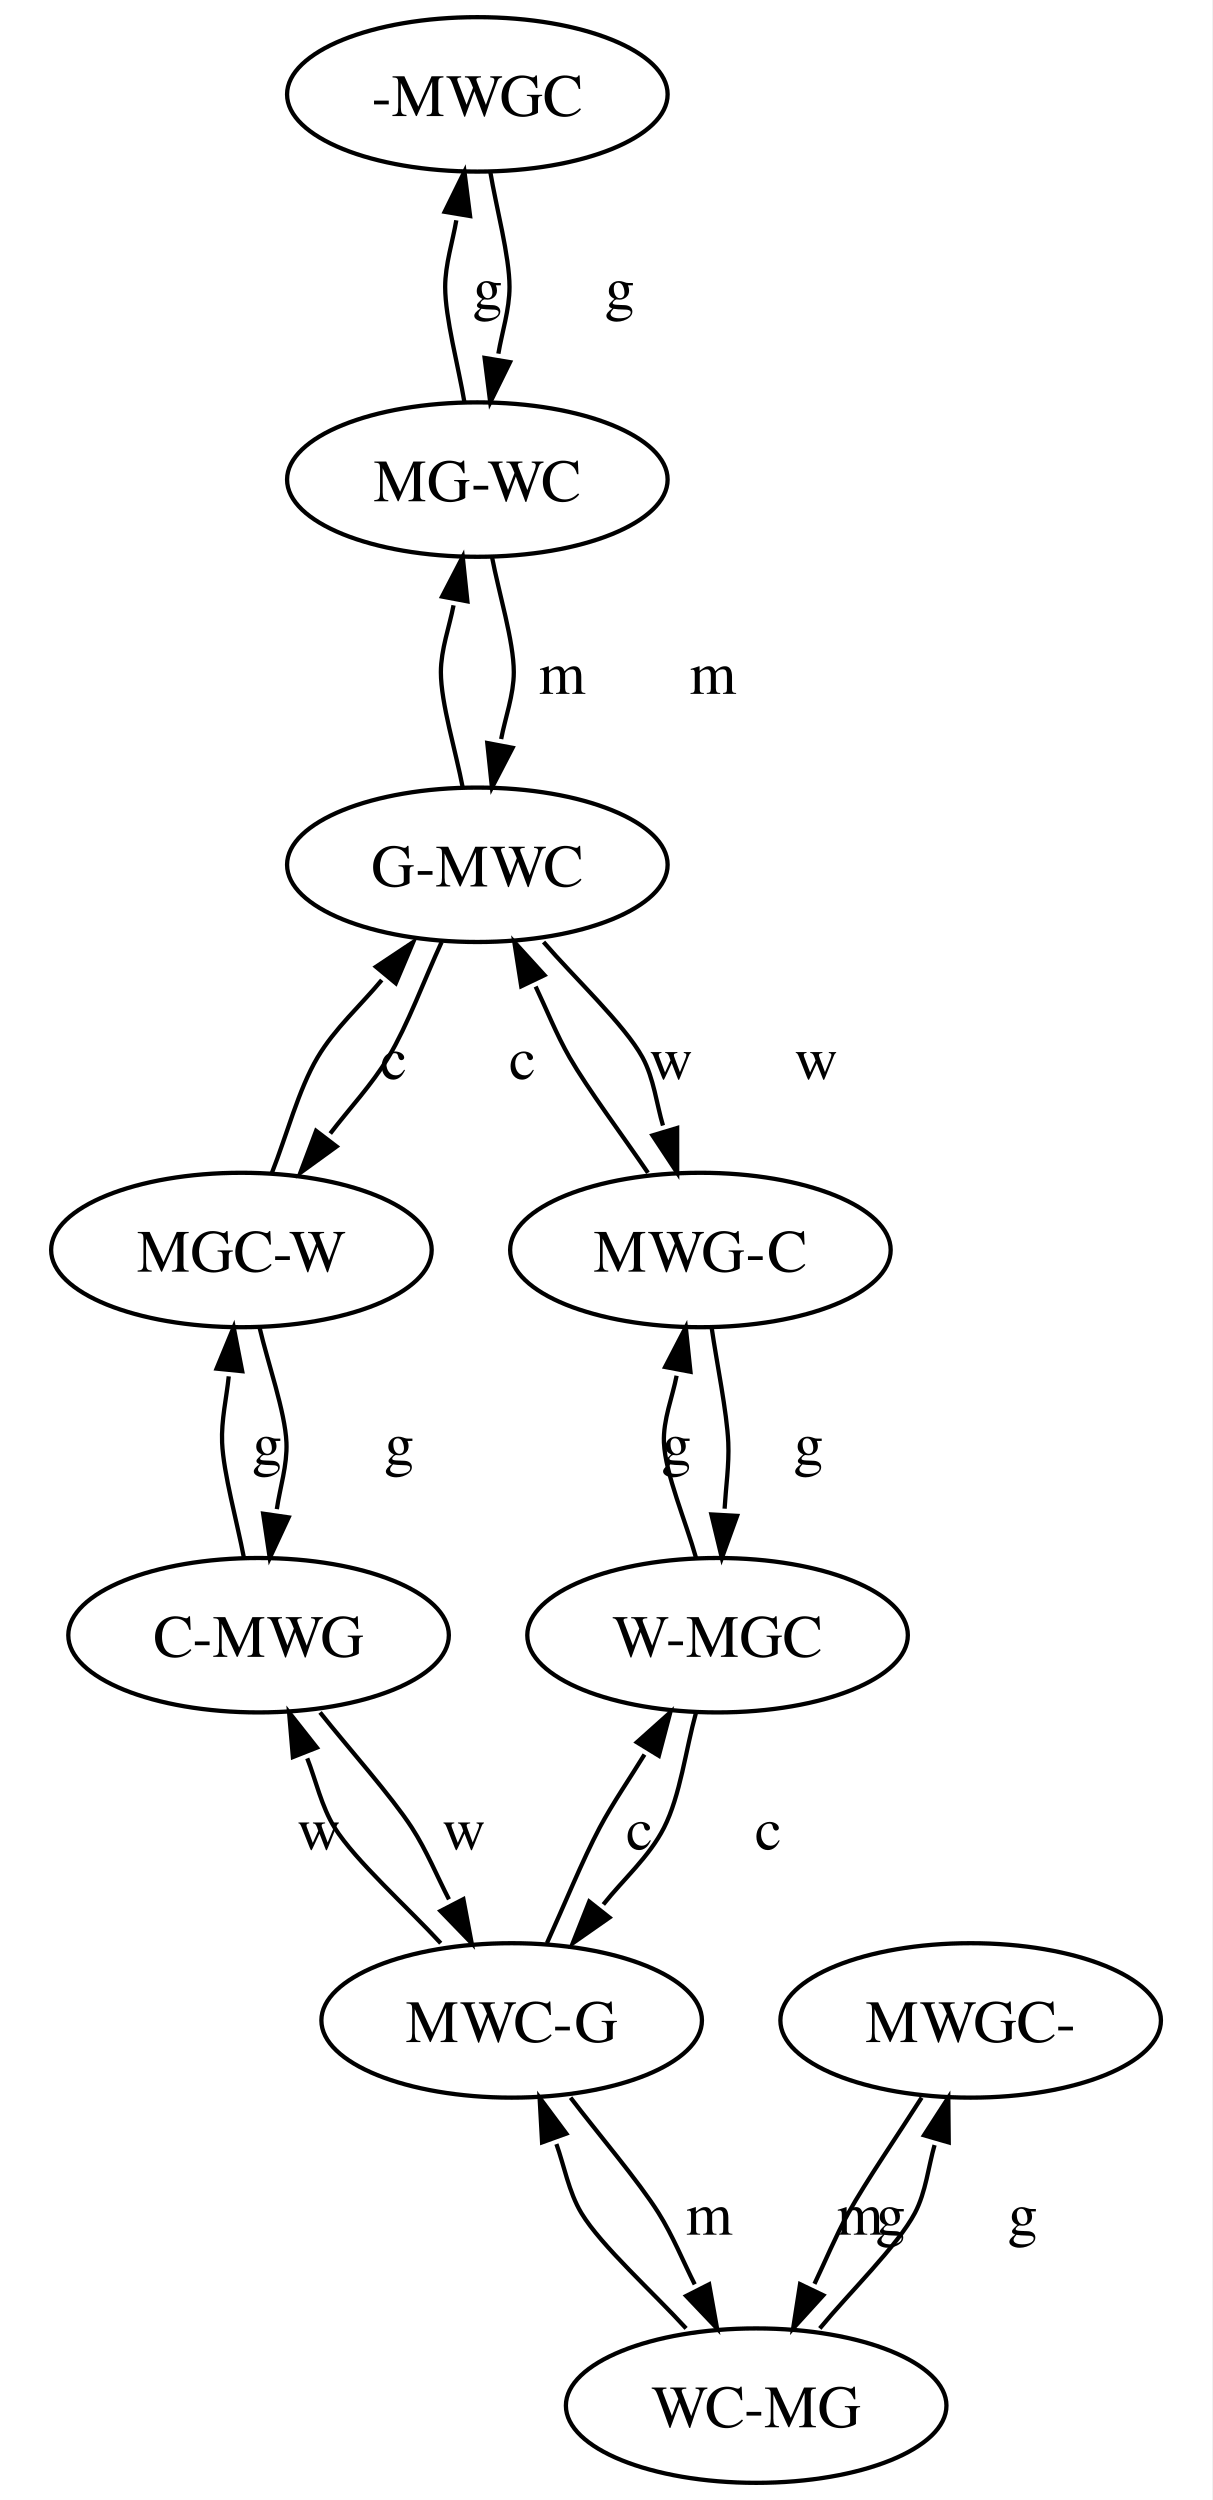
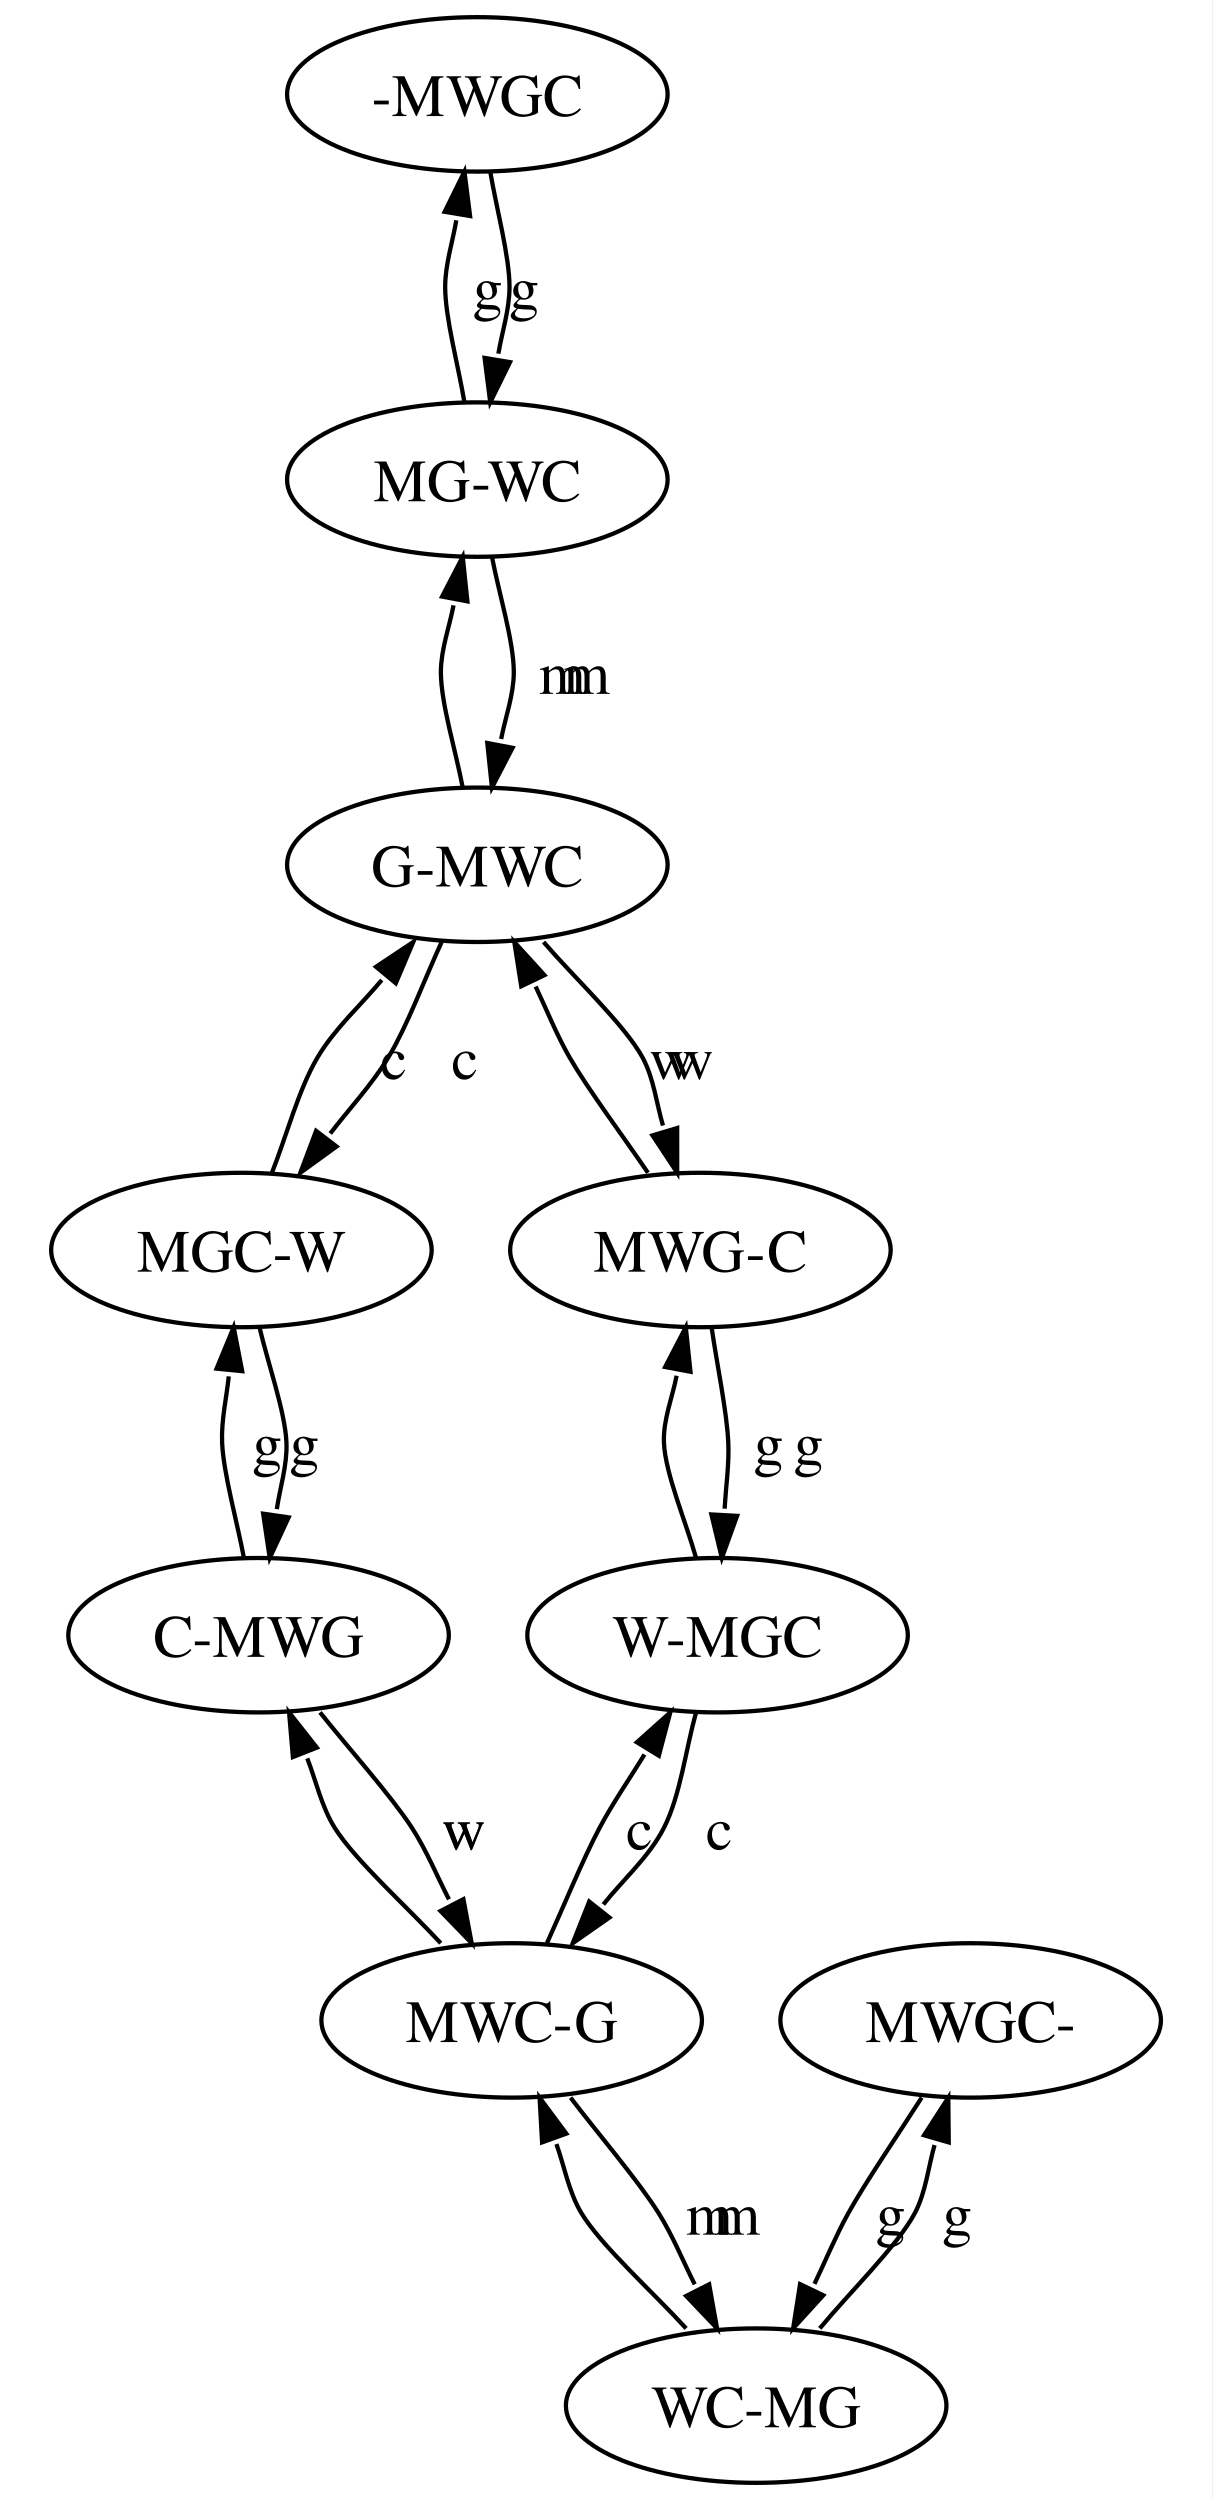
<svg xmlns="http://www.w3.org/2000/svg" width="282.555pt" height="582.8pt" viewBox="0 0 282.555 582.8">
  <rect x="0" y="0" width="282.555" height="582.8" fill="white" />
  <g transform="translate(0 582.8) scale(1 -1)">
    <path d="M 214.852 93.8 C 209.524 85.405 201.831 74.214 197.778 66.9 C 194.819 61.561 192.337 55.538 189.869 50.384" fill="none" stroke="black" />
    <polygon points="184.897,40 191.921,47.724 186.51,50.315" fill="black" stroke="black" />
    <text x="207.612" y="-61.85" transform="scale(1 -1)" text-anchor="middle" font-family="Times,serif" font-size="14" fill="black" textLength="6.794" lengthAdjust="spacing">g</text>
    <path d="M 191.111 40 C 197.916 48.258 209.284 59.331 213.278 66.9 C 215.843 71.762 216.456 77.878 217.864 82.741" fill="none" stroke="black" />
    <polygon points="221.066,93.8 215.403,85.029 221.167,83.36" fill="black" stroke="black" />
-     <text x="238.407" y="-61.85" transform="scale(1 -1)" text-anchor="middle" font-family="Times,serif" font-size="14" fill="black" textLength="6.794" lengthAdjust="spacing">g</text>
+     <text x="223.112" y="-61.85" transform="scale(1 -1)" text-anchor="middle" font-family="Times,serif" font-size="14" fill="black" textLength="6.794" lengthAdjust="spacing">g</text>
    <path d="M 159.941 40 C 152.45 48.255 140.121 59.273 135.528 66.9 C 132.588 71.781 131.495 78.041 129.71 82.974" fill="none" stroke="black" />
    <polygon points="125.792,93.8 126.374,83.376 132.016,85.418" fill="black" stroke="black" />
    <text x="165.341" y="-61.85" transform="scale(1 -1)" text-anchor="middle" font-family="Times,serif" font-size="14" fill="black" textLength="11.142" lengthAdjust="spacing">m</text>
    <path d="M 133.008 93.8 C 139.387 85.437 148.88 74.309 153.528 66.9 C 156.83 61.636 159.334 55.44 161.954 50.27" fill="none" stroke="black" />
    <polygon points="167.157,40 165.314,50.276 159.962,47.564" fill="black" stroke="black" />
-     <text x="200.484" y="-61.85" transform="scale(1 -1)" text-anchor="middle" font-family="Times,serif" font-size="14" fill="black" textLength="11.142" lengthAdjust="spacing">m</text>
+     <text x="171.767" y="-61.85" transform="scale(1 -1)" text-anchor="middle" font-family="Times,serif" font-size="14" fill="black" textLength="11.142" lengthAdjust="spacing">m</text>
    <path d="M 102.741 129.8 C 95.15 138.063 82.801 149.082 78.028 156.7 C 74.946 161.618 73.593 167.919 71.626 172.893" fill="none" stroke="black" />
    <polygon points="67.393,183.6 68.28,173.197 73.86,175.403" fill="black" stroke="black" />
    <text x="108.141" y="-151.65" transform="scale(1 -1)" text-anchor="middle" font-family="Times,serif" font-size="14" fill="black" textLength="9.811" lengthAdjust="spacing">w</text>
    <path d="M 74.609 183.6 C 81.263 175.244 91.208 164.135 96.028 156.7 C 99.432 151.447 101.98 145.204 104.663 140.024" fill="none" stroke="black" />
    <polygon points="109.957,129.8 108.023,140.06 102.695,137.301" fill="black" stroke="black" />
-     <text x="74.33" y="-151.65" transform="scale(1 -1)" text-anchor="middle" font-family="Times,serif" font-size="14" fill="black" textLength="9.811" lengthAdjust="spacing">w</text>
+     <text x="108.07" y="-151.65" transform="scale(1 -1)" text-anchor="middle" font-family="Times,serif" font-size="14" fill="black" textLength="9.811" lengthAdjust="spacing">w</text>
    <path d="M 127.496 129.8 C 131.392 138.333 135.895 149.402 139.778 156.7 C 142.914 162.595 146.921 168.363 150.24 173.782" fill="none" stroke="black" />
    <polygon points="156.253,183.6 148.472,176.639 153.588,173.505" fill="black" stroke="black" />
    <text x="149.064" y="-151.65" transform="scale(1 -1)" text-anchor="middle" font-family="Times,serif" font-size="14" fill="black" textLength="6.033" lengthAdjust="spacing">c</text>
    <path d="M 162.266 183.6 C 159.839 174.881 158.607 164.233 154.778 156.7 C 151.337 149.931 145.229 144.623 140.65 138.832" fill="none" stroke="black" />
    <polygon points="133.509,129.8 142.065,135.784 137.358,139.505" fill="black" stroke="black" />
-     <text x="179.097" y="-151.65" transform="scale(1 -1)" text-anchor="middle" font-family="Times,serif" font-size="14" fill="black" textLength="6.033" lengthAdjust="spacing">c</text>
+     <text x="167.666" y="-151.65" transform="scale(1 -1)" text-anchor="middle" font-family="Times,serif" font-size="14" fill="black" textLength="6.033" lengthAdjust="spacing">c</text>
    <path d="M 56.87 219.6 C 55.283 227.984 52.089 239.357 51.778 246.5 C 51.552 251.669 52.843 257.13 53.325 261.944" fill="none" stroke="black" />
    <polygon points="54.474,273.4 50.491,263.749 56.461,263.151" fill="black" stroke="black" />
    <text x="62.27" y="-241.45" transform="scale(1 -1)" text-anchor="middle" font-family="Times,serif" font-size="14" fill="black" textLength="6.794" lengthAdjust="spacing">g</text>
    <path d="M 60.487 273.4 C 62.448 265.016 66.468 253.709 66.778 246.5 C 67.002 241.283 65.233 235.828 64.533 230.995" fill="none" stroke="black" />
    <polygon points="62.883,219.6 67.285,229.067 61.347,229.927" fill="black" stroke="black" />
-     <text x="93.064" y="-241.45" transform="scale(1 -1)" text-anchor="middle" font-family="Times,serif" font-size="14" fill="black" textLength="6.794" lengthAdjust="spacing">g</text>
+     <text x="70.942" y="-241.45" transform="scale(1 -1)" text-anchor="middle" font-family="Times,serif" font-size="14" fill="black" textLength="6.794" lengthAdjust="spacing">g</text>
    <path d="M 162.266 219.6 C 159.932 227.986 155.086 239.209 154.778 246.5 C 154.554 251.783 156.809 257.228 157.728 262.087" fill="none" stroke="black" />
    <polygon points="159.87,273.4 155.062,264.133 160.958,263.016" fill="black" stroke="black" />
    <text x="188.48" y="-241.45" transform="scale(1 -1)" text-anchor="middle" font-family="Times,serif" font-size="14" fill="black" textLength="6.794" lengthAdjust="spacing">g</text>
    <path d="M 165.883 273.4 C 167.097 265.015 169.465 253.595 169.778 246.5 C 170.004 241.362 169.187 235.897 168.92 231.096" fill="none" stroke="black" />
    <polygon points="168.28,219.6 171.831,229.418 165.84,229.751" fill="black" stroke="black" />
-     <text x="157.686" y="-241.45" transform="scale(1 -1)" text-anchor="middle" font-family="Times,serif" font-size="14" fill="black" textLength="6.794" lengthAdjust="spacing">g</text>
+     <text x="179.153" y="-241.45" transform="scale(1 -1)" text-anchor="middle" font-family="Times,serif" font-size="14" fill="black" textLength="6.794" lengthAdjust="spacing">g</text>
    <path d="M 63.393 309.4 C 66.837 318.112 69.582 328.79 74.028 336.3 C 78.008 343.023 84.147 348.497 88.993 354.339" fill="none" stroke="black" />
    <polygon points="96.344,363.2 87.651,357.419 92.268,353.588" fill="black" stroke="black" />
    <text x="91.756" y="-331.25" transform="scale(1 -1)" text-anchor="middle" font-family="Times,serif" font-size="14" fill="black" textLength="6.033" lengthAdjust="spacing">c</text>
    <path d="M 102.959 363.2 C 98.969 354.565 94.996 343.717 90.528 336.3 C 86.688 329.928 81.336 324.25 76.991 318.554" fill="none" stroke="black" />
    <polygon points="70.008,309.4 78.458,315.531 73.688,319.17" fill="black" stroke="black" />
-     <text x="121.789" y="-331.25" transform="scale(1 -1)" text-anchor="middle" font-family="Times,serif" font-size="14" fill="black" textLength="6.033" lengthAdjust="spacing">c</text>
+     <text x="108.359" y="-331.25" transform="scale(1 -1)" text-anchor="middle" font-family="Times,serif" font-size="14" fill="black" textLength="6.033" lengthAdjust="spacing">c</text>
    <path d="M 151.05 309.4 C 145.359 317.779 136.999 328.955 132.778 336.3 C 129.736 341.592 127.333 347.671 124.869 352.816" fill="none" stroke="black" />
    <polygon points="119.897,363.2 121.51,352.885 126.921,355.476" fill="black" stroke="black" />
    <text x="156.45" y="-331.25" transform="scale(1 -1)" text-anchor="middle" font-family="Times,serif" font-size="14" fill="black" textLength="9.811" lengthAdjust="spacing">w</text>
    <path d="M 126.712 363.2 C 133.787 354.949 145.618 343.905 149.778 336.3 C 152.429 331.452 153.087 325.295 154.55 320.426" fill="none" stroke="black" />
    <polygon points="157.866,309.4 157.859,319.84 152.113,318.113" fill="black" stroke="black" />
-     <text x="190.261" y="-331.25" transform="scale(1 -1)" text-anchor="middle" font-family="Times,serif" font-size="14" fill="black" textLength="9.811" lengthAdjust="spacing">w</text>
+     <text x="161.284" y="-331.25" transform="scale(1 -1)" text-anchor="middle" font-family="Times,serif" font-size="14" fill="black" textLength="9.811" lengthAdjust="spacing">w</text>
    <path d="M 107.87 399.2 C 106.28 407.601 102.778 418.893 102.778 426.1 C 102.778 431.388 104.807 436.819 105.728 441.687" fill="none" stroke="black" />
    <polygon points="107.87,453 103.062,443.733 108.958,442.616" fill="black" stroke="black" />
    <text x="131.062" y="-421.05" transform="scale(1 -1)" text-anchor="middle" font-family="Times,serif" font-size="14" fill="black" textLength="11.142" lengthAdjust="spacing">m</text>
    <path d="M 114.685 453 C 116.276 444.599 119.778 433.307 119.778 426.1 C 119.778 420.812 117.748 415.381 116.827 410.513" fill="none" stroke="black" />
    <polygon points="114.685,399.2 119.493,408.467 113.598,409.584" fill="black" stroke="black" />
-     <text x="166.204" y="-421.05" transform="scale(1 -1)" text-anchor="middle" font-family="Times,serif" font-size="14" fill="black" textLength="11.142" lengthAdjust="spacing">m</text>
+     <text x="136.754" y="-421.05" transform="scale(1 -1)" text-anchor="middle" font-family="Times,serif" font-size="14" fill="black" textLength="11.142" lengthAdjust="spacing">m</text>
    <path d="M 108.271 489 C 106.868 497.399 103.778 508.728 103.778 515.9 C 103.778 521.153 105.563 526.591 106.374 531.444" fill="none" stroke="black" />
    <polygon points="108.271,542.8 103.664,533.431 109.582,532.442" fill="black" stroke="black" />
    <text x="113.671" y="-510.85" transform="scale(1 -1)" text-anchor="middle" font-family="Times,serif" font-size="14" fill="black" textLength="6.794" lengthAdjust="spacing">g</text>
    <path d="M 114.284 542.8 C 115.687 534.401 118.778 523.072 118.778 515.9 C 118.778 510.647 116.992 505.209 116.181 500.356" fill="none" stroke="black" />
    <polygon points="114.284,489 118.891,498.369 112.973,499.358" fill="black" stroke="black" />
-     <text x="144.465" y="-510.85" transform="scale(1 -1)" text-anchor="middle" font-family="Times,serif" font-size="14" fill="black" textLength="6.794" lengthAdjust="spacing">g</text>
+     <text x="122.175" y="-510.85" transform="scale(1 -1)" text-anchor="middle" font-family="Times,serif" font-size="14" fill="black" textLength="6.794" lengthAdjust="spacing">g</text>
    <ellipse cx="226.278" cy="111.8" rx="44.358" ry="18" fill="none" stroke="black" />
    <text x="226.278" y="-106.75" transform="scale(1 -1)" text-anchor="middle" font-family="Times,serif" font-size="14" fill="black" textLength="48.307" lengthAdjust="spacing">MWGC-</text>
    <ellipse cx="176.278" cy="22" rx="44.358" ry="18" fill="none" stroke="black" />
    <text x="176.278" y="-16.95" transform="scale(1 -1)" text-anchor="middle" font-family="Times,serif" font-size="14" fill="black" textLength="48.307" lengthAdjust="spacing">WC-MG</text>
    <ellipse cx="119.278" cy="111.8" rx="44.358" ry="18" fill="none" stroke="black" />
    <text x="119.278" y="-106.75" transform="scale(1 -1)" text-anchor="middle" font-family="Times,serif" font-size="14" fill="black" textLength="48.307" lengthAdjust="spacing">MWC-G</text>
    <ellipse cx="60.278" cy="201.6" rx="44.358" ry="18" fill="none" stroke="black" />
    <text x="60.278" y="-196.55" transform="scale(1 -1)" text-anchor="middle" font-family="Times,serif" font-size="14" fill="black" textLength="48.307" lengthAdjust="spacing">C-MWG</text>
    <ellipse cx="167.278" cy="201.6" rx="44.358" ry="18" fill="none" stroke="black" />
    <text x="167.278" y="-196.55" transform="scale(1 -1)" text-anchor="middle" font-family="Times,serif" font-size="14" fill="black" textLength="48.307" lengthAdjust="spacing">W-MGC</text>
    <ellipse cx="56.278" cy="291.4" rx="44.358" ry="18" fill="none" stroke="black" />
    <text x="56.278" y="-286.35" transform="scale(1 -1)" text-anchor="middle" font-family="Times,serif" font-size="14" fill="black" textLength="48.307" lengthAdjust="spacing">MGC-W</text>
    <ellipse cx="163.278" cy="291.4" rx="44.358" ry="18" fill="none" stroke="black" />
    <text x="163.278" y="-286.35" transform="scale(1 -1)" text-anchor="middle" font-family="Times,serif" font-size="14" fill="black" textLength="48.307" lengthAdjust="spacing">MWG-C</text>
    <ellipse cx="111.278" cy="381.2" rx="44.358" ry="18" fill="none" stroke="black" />
    <text x="111.278" y="-376.15" transform="scale(1 -1)" text-anchor="middle" font-family="Times,serif" font-size="14" fill="black" textLength="48.307" lengthAdjust="spacing">G-MWC</text>
    <ellipse cx="111.278" cy="471" rx="44.358" ry="18" fill="none" stroke="black" />
    <text x="111.278" y="-465.95" transform="scale(1 -1)" text-anchor="middle" font-family="Times,serif" font-size="14" fill="black" textLength="48.307" lengthAdjust="spacing">MG-WC</text>
    <ellipse cx="111.278" cy="560.8" rx="44.358" ry="18" fill="none" stroke="black" />
    <text x="111.278" y="-555.75" transform="scale(1 -1)" text-anchor="middle" font-family="Times,serif" font-size="14" fill="black" textLength="48.307" lengthAdjust="spacing">-MWGC</text>
  </g>
</svg>
